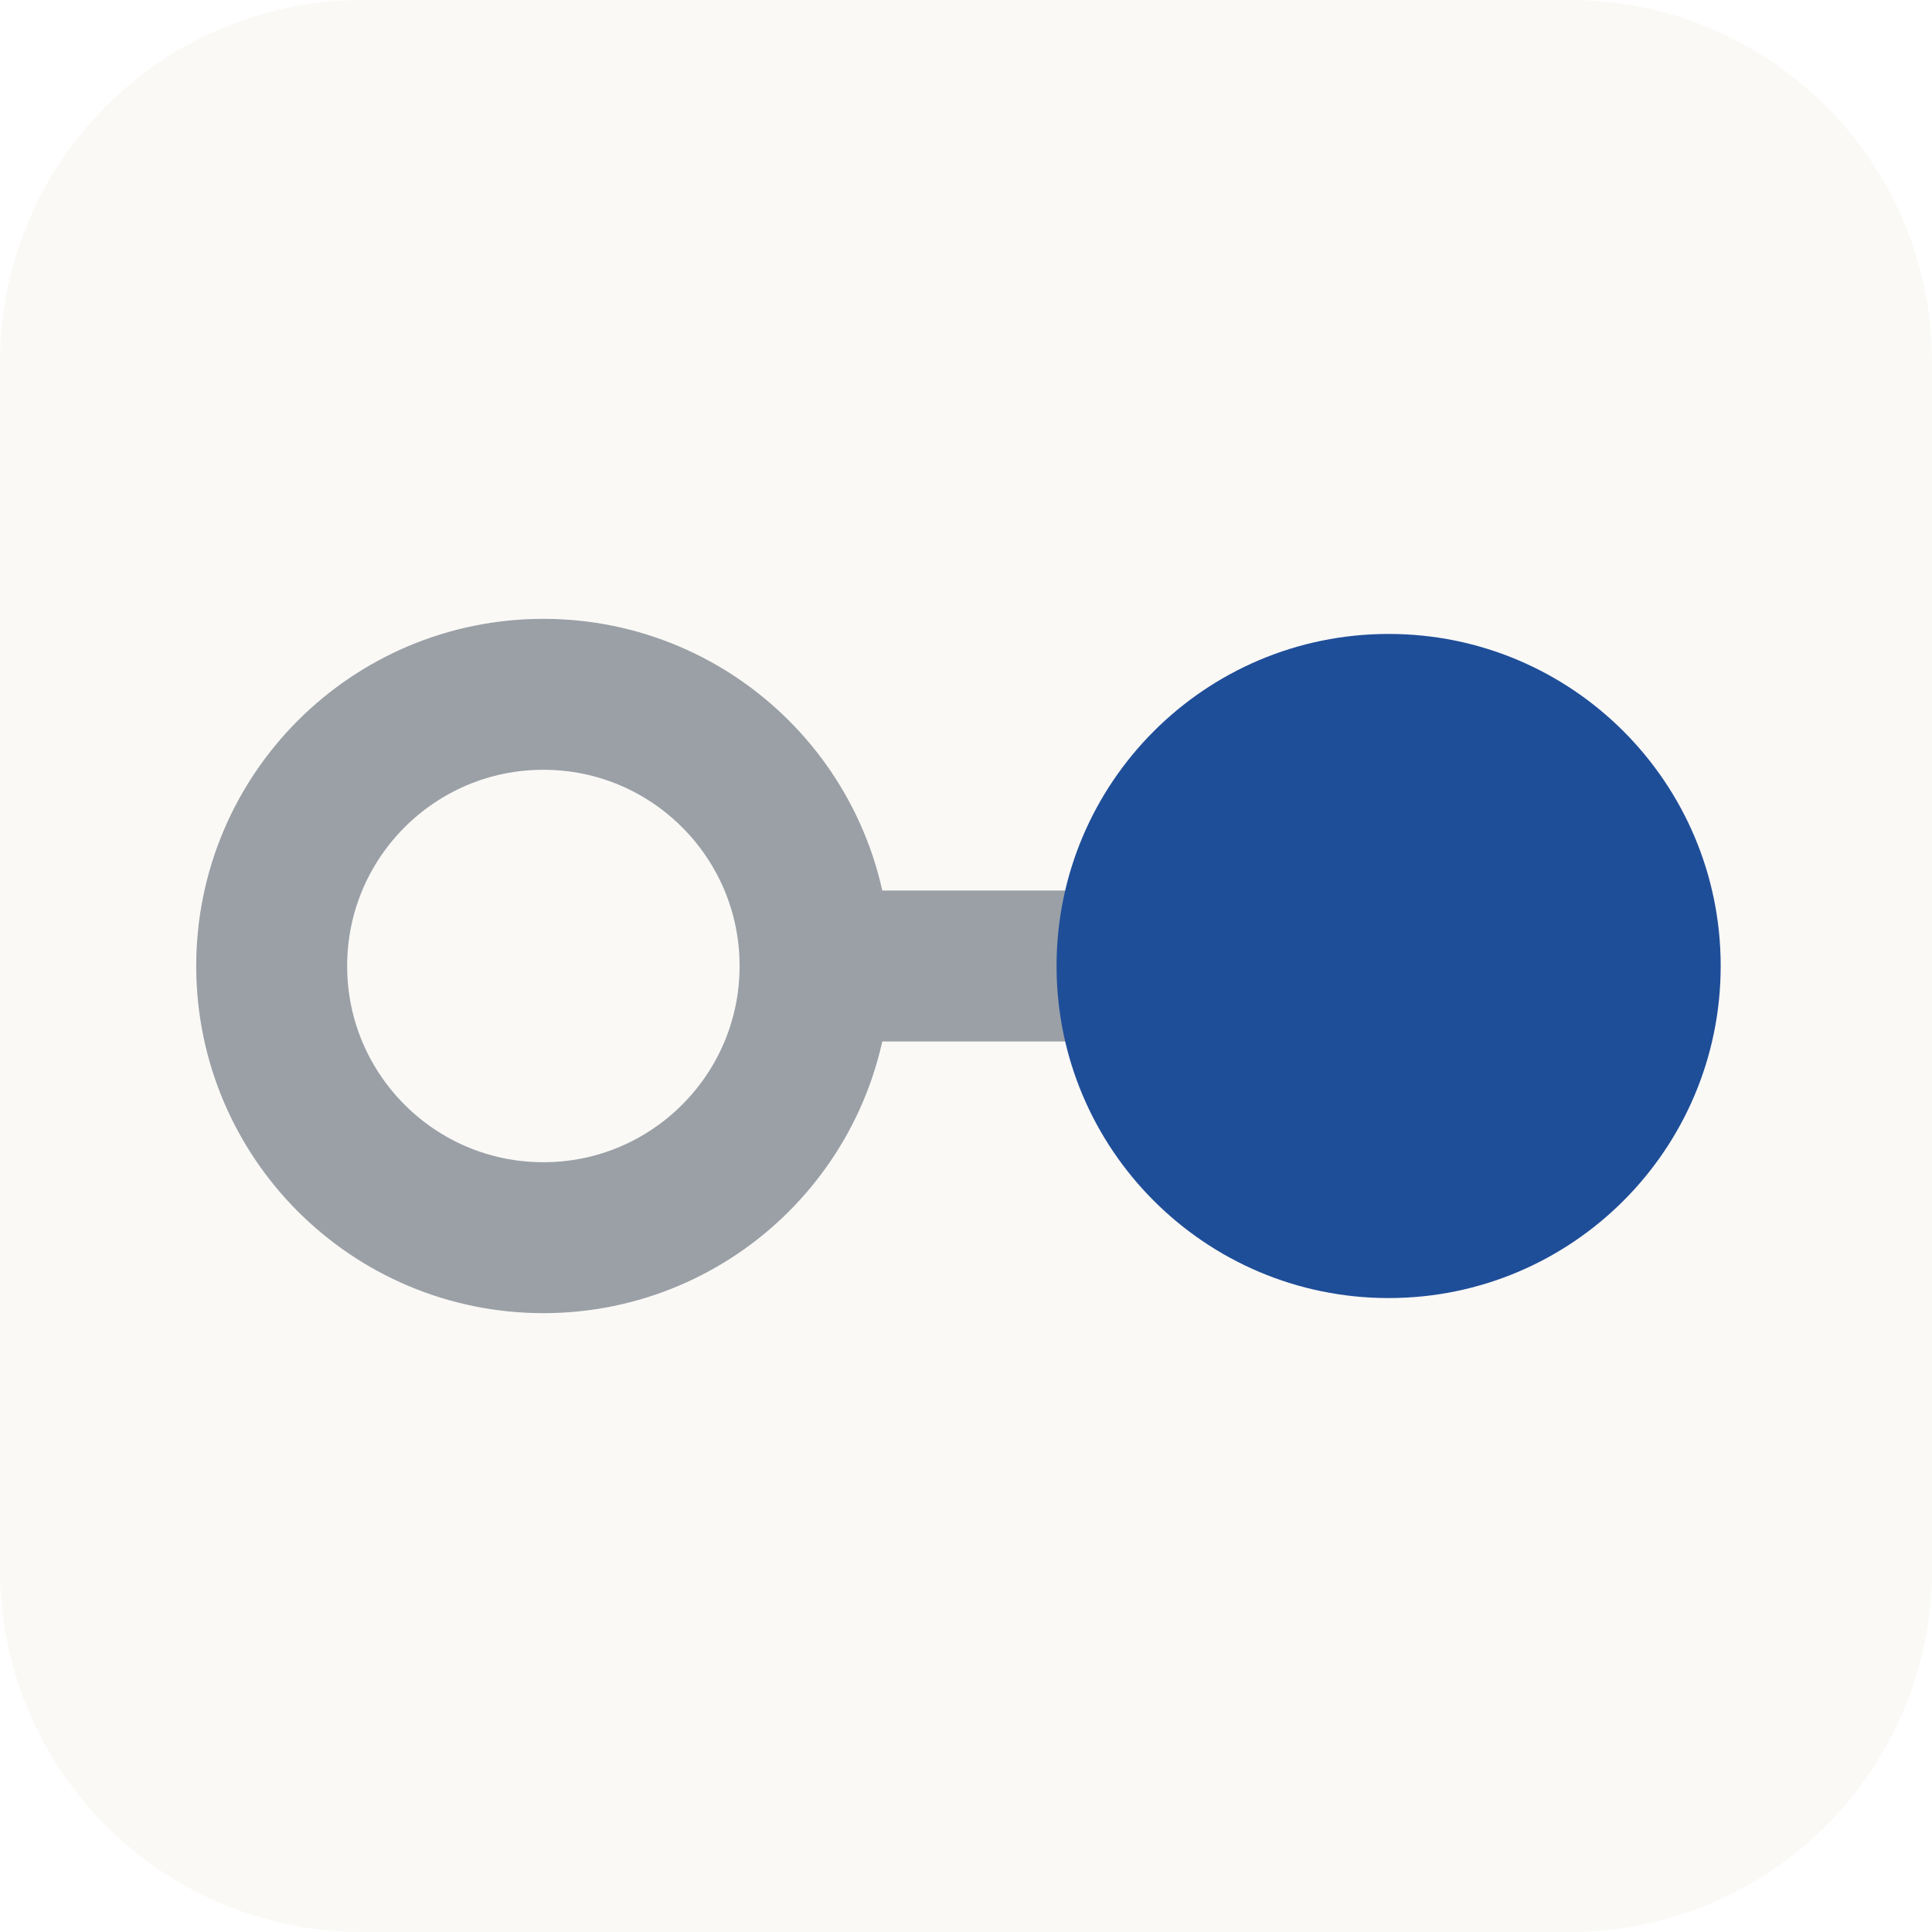
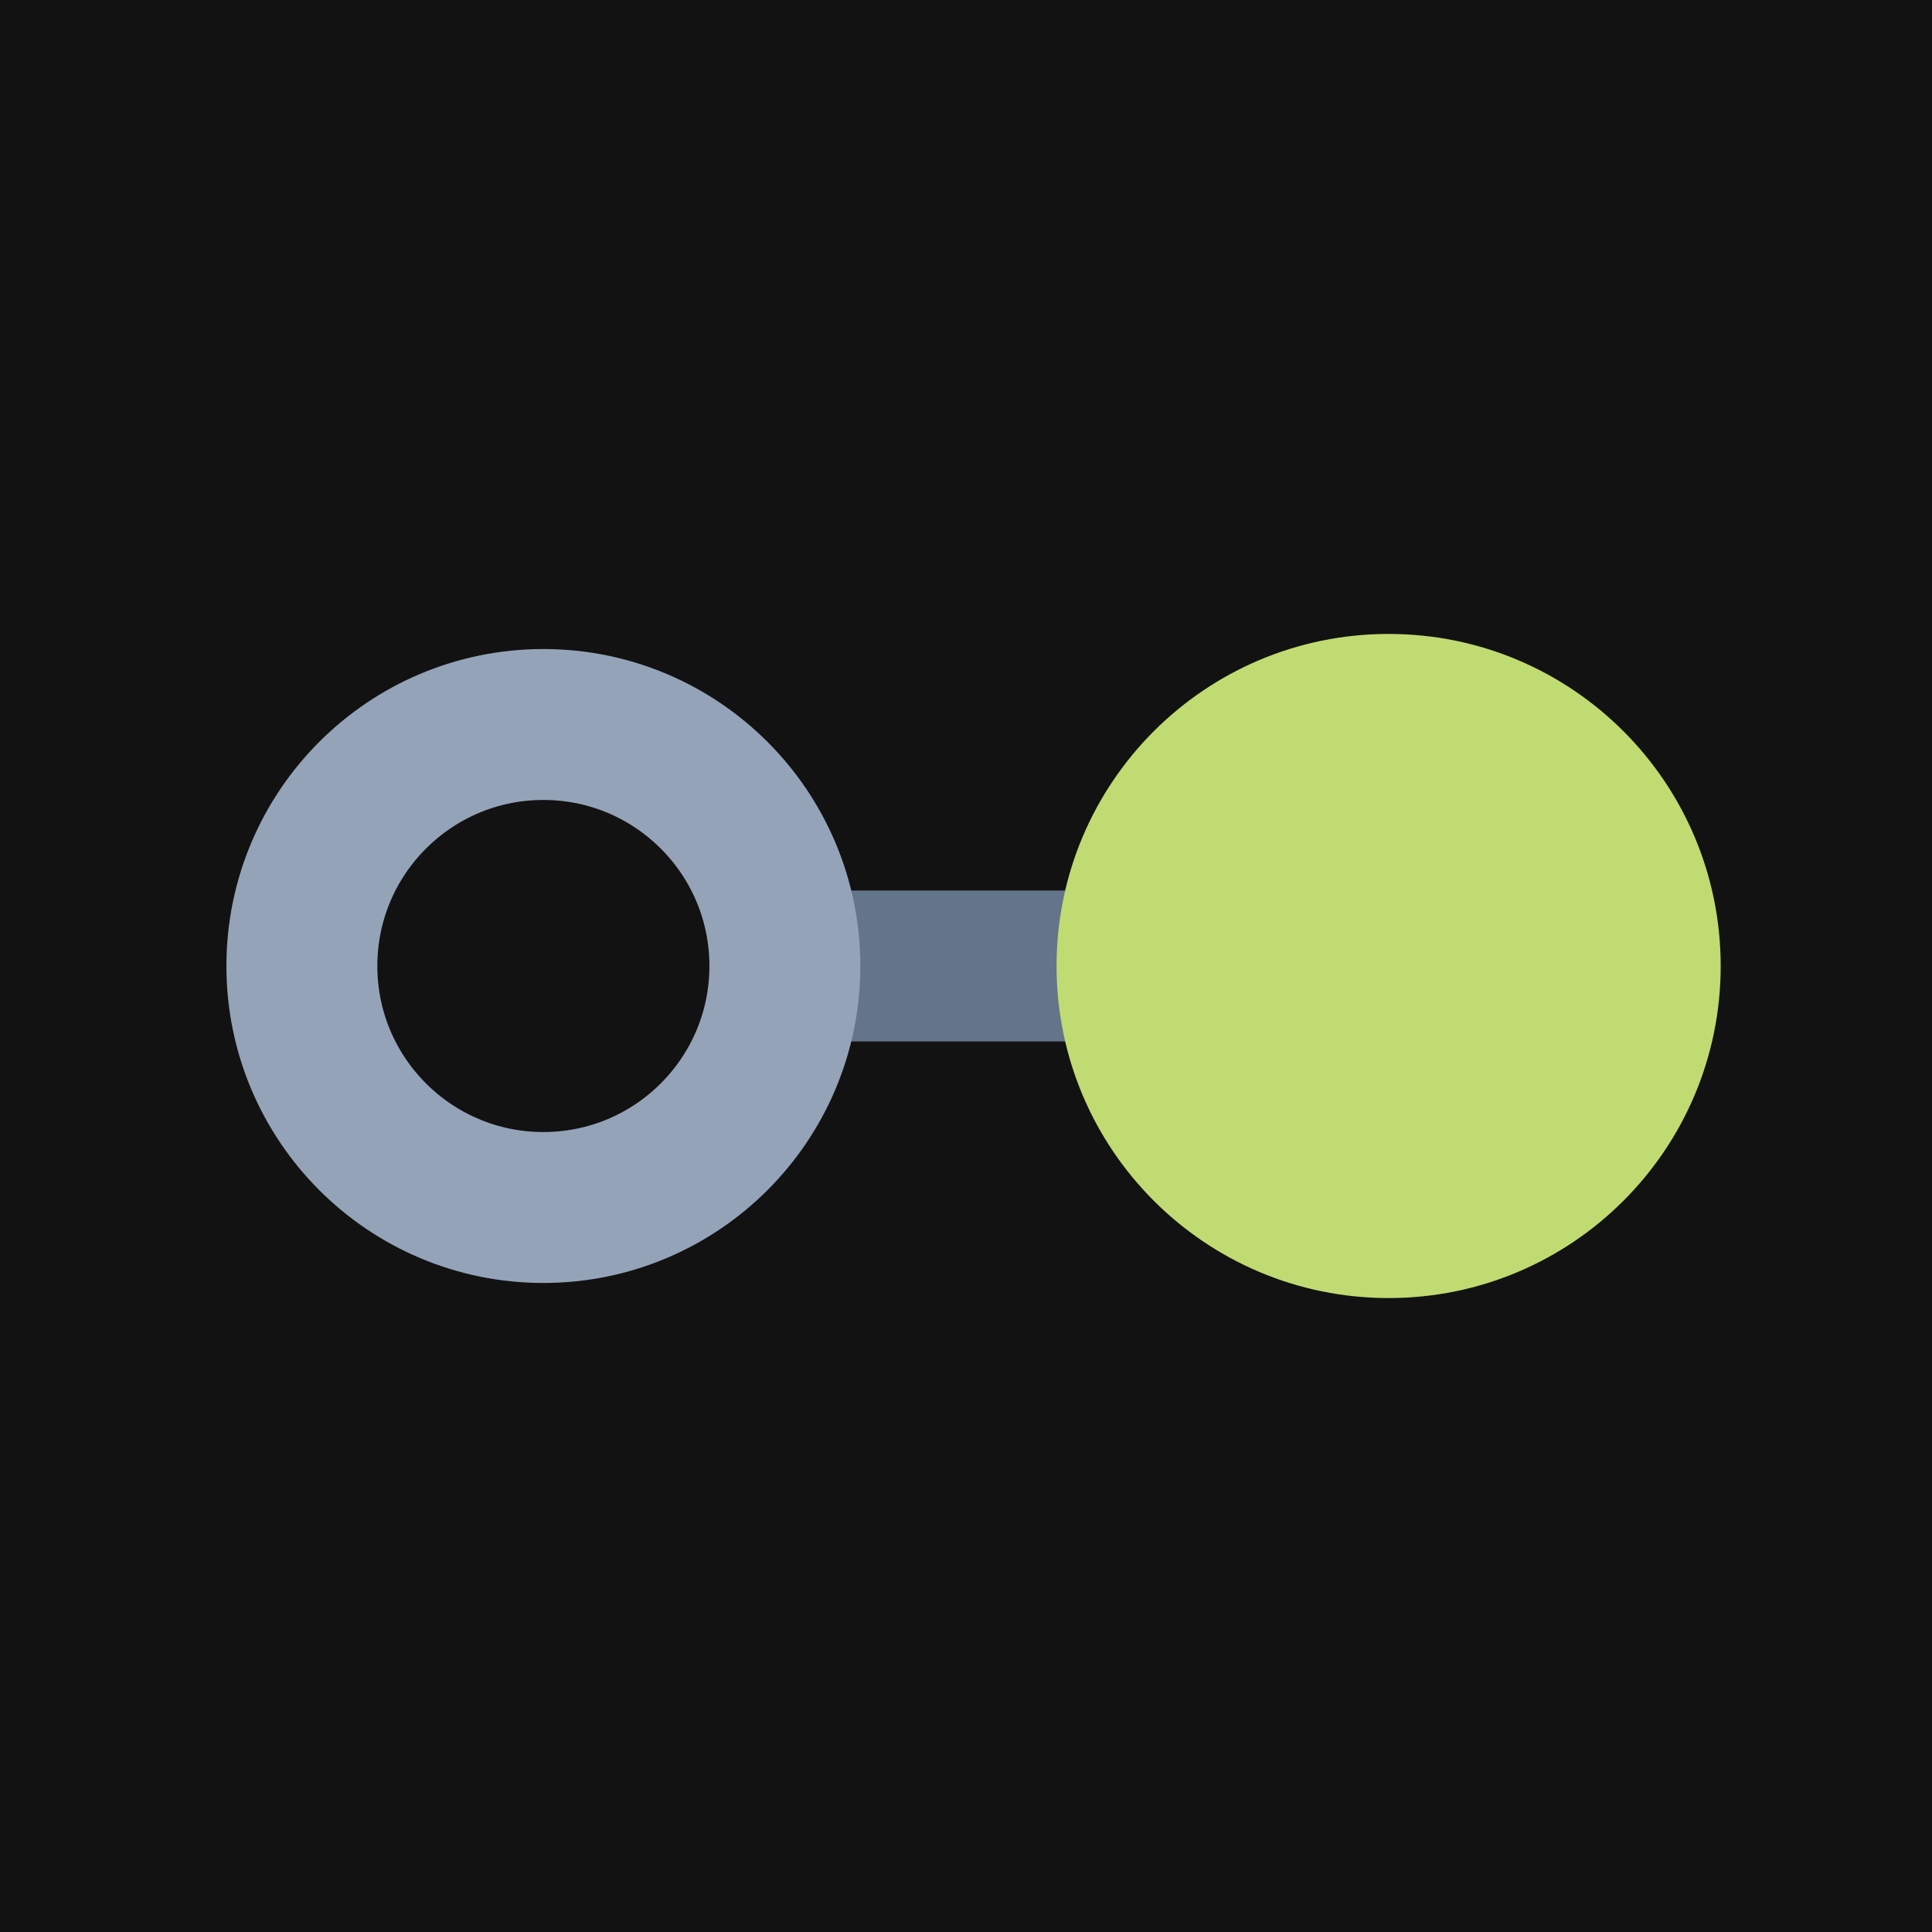
<svg xmlns="http://www.w3.org/2000/svg" viewBox="0 0 32 32">
-   <rect width="32" height="32" rx="6" fill="#FAF9F6" />
-   <path d="M9 16h14" stroke="#9AA0A6" stroke-width="2.5" />
-   <circle cx="9" cy="16" r="4.5" fill="#FAF9F6" stroke="#9AA0A6" stroke-width="2.5" />
-   <circle cx="23" cy="16" r="5.5" fill="#1F4E99" />
+   <rect width="32" height="32" fill="#121212" />
+   <path d="M8 16h15" stroke="#64748b" stroke-width="2.5" />
+   <circle cx="9" cy="16" r="4" fill="#121212" stroke="#94a3b8" stroke-width="2.5" />
+   <circle cx="23" cy="16" r="5.5" fill="#c0db72" />
</svg>
